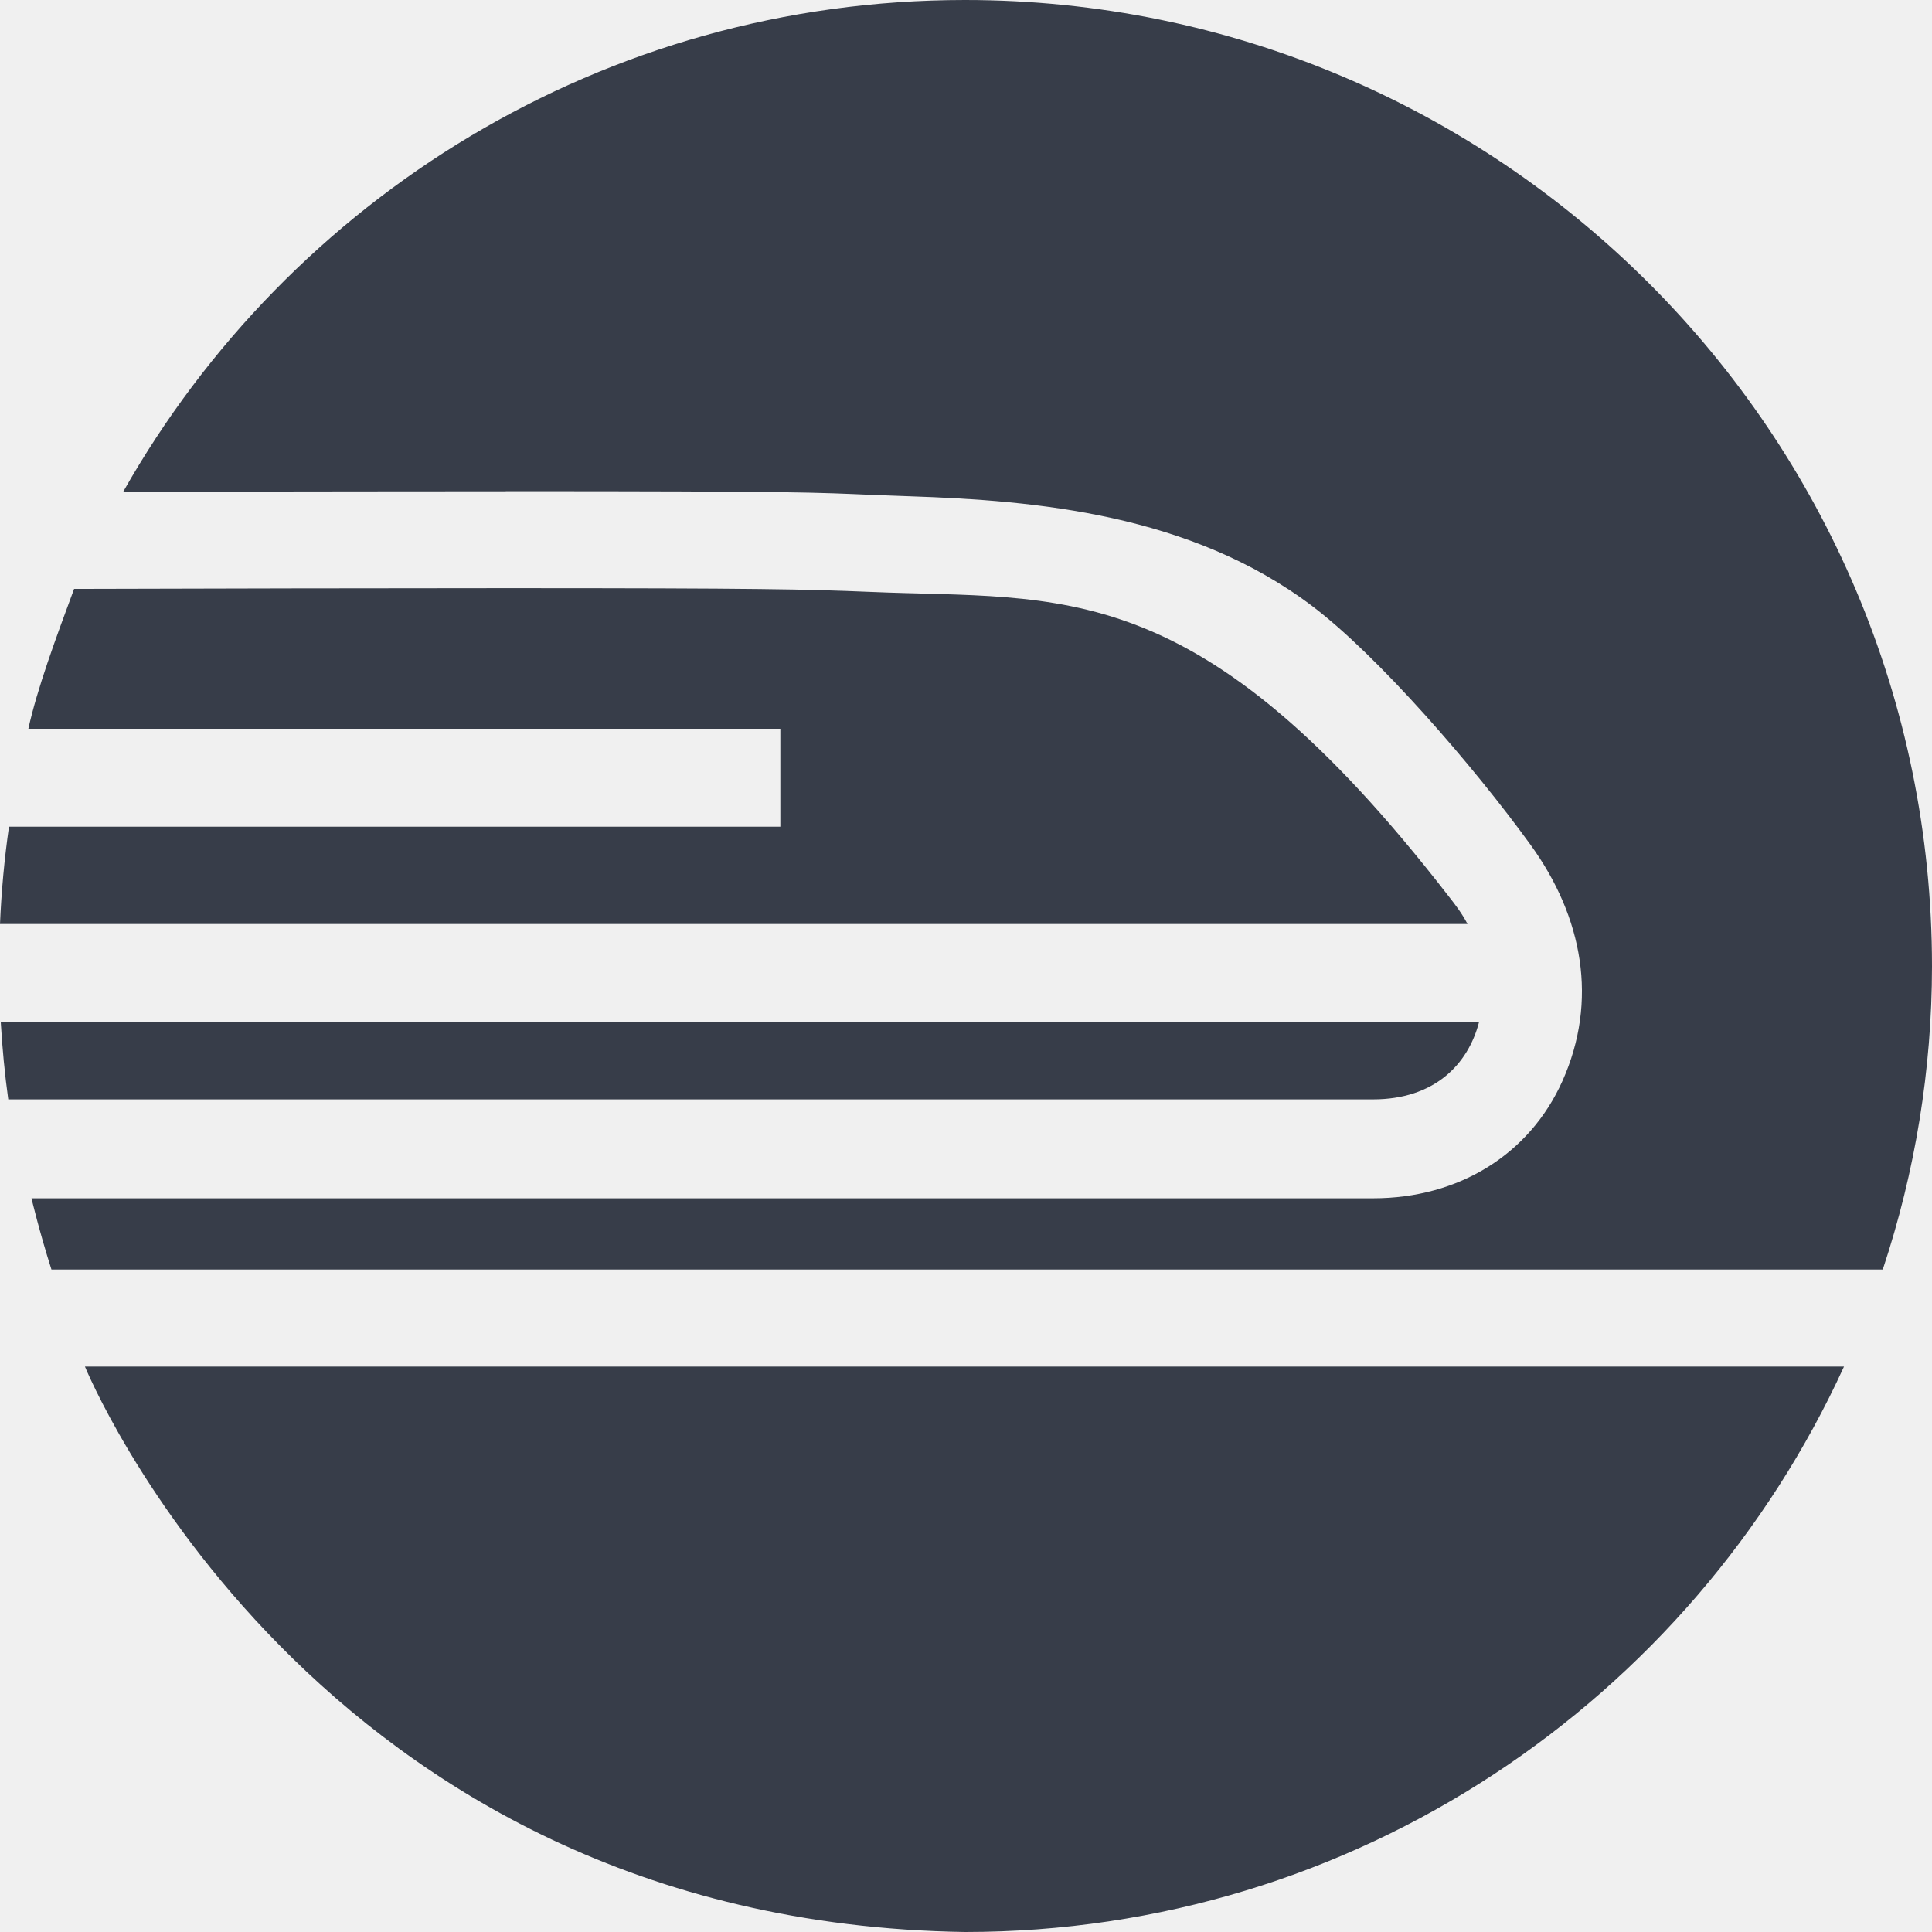
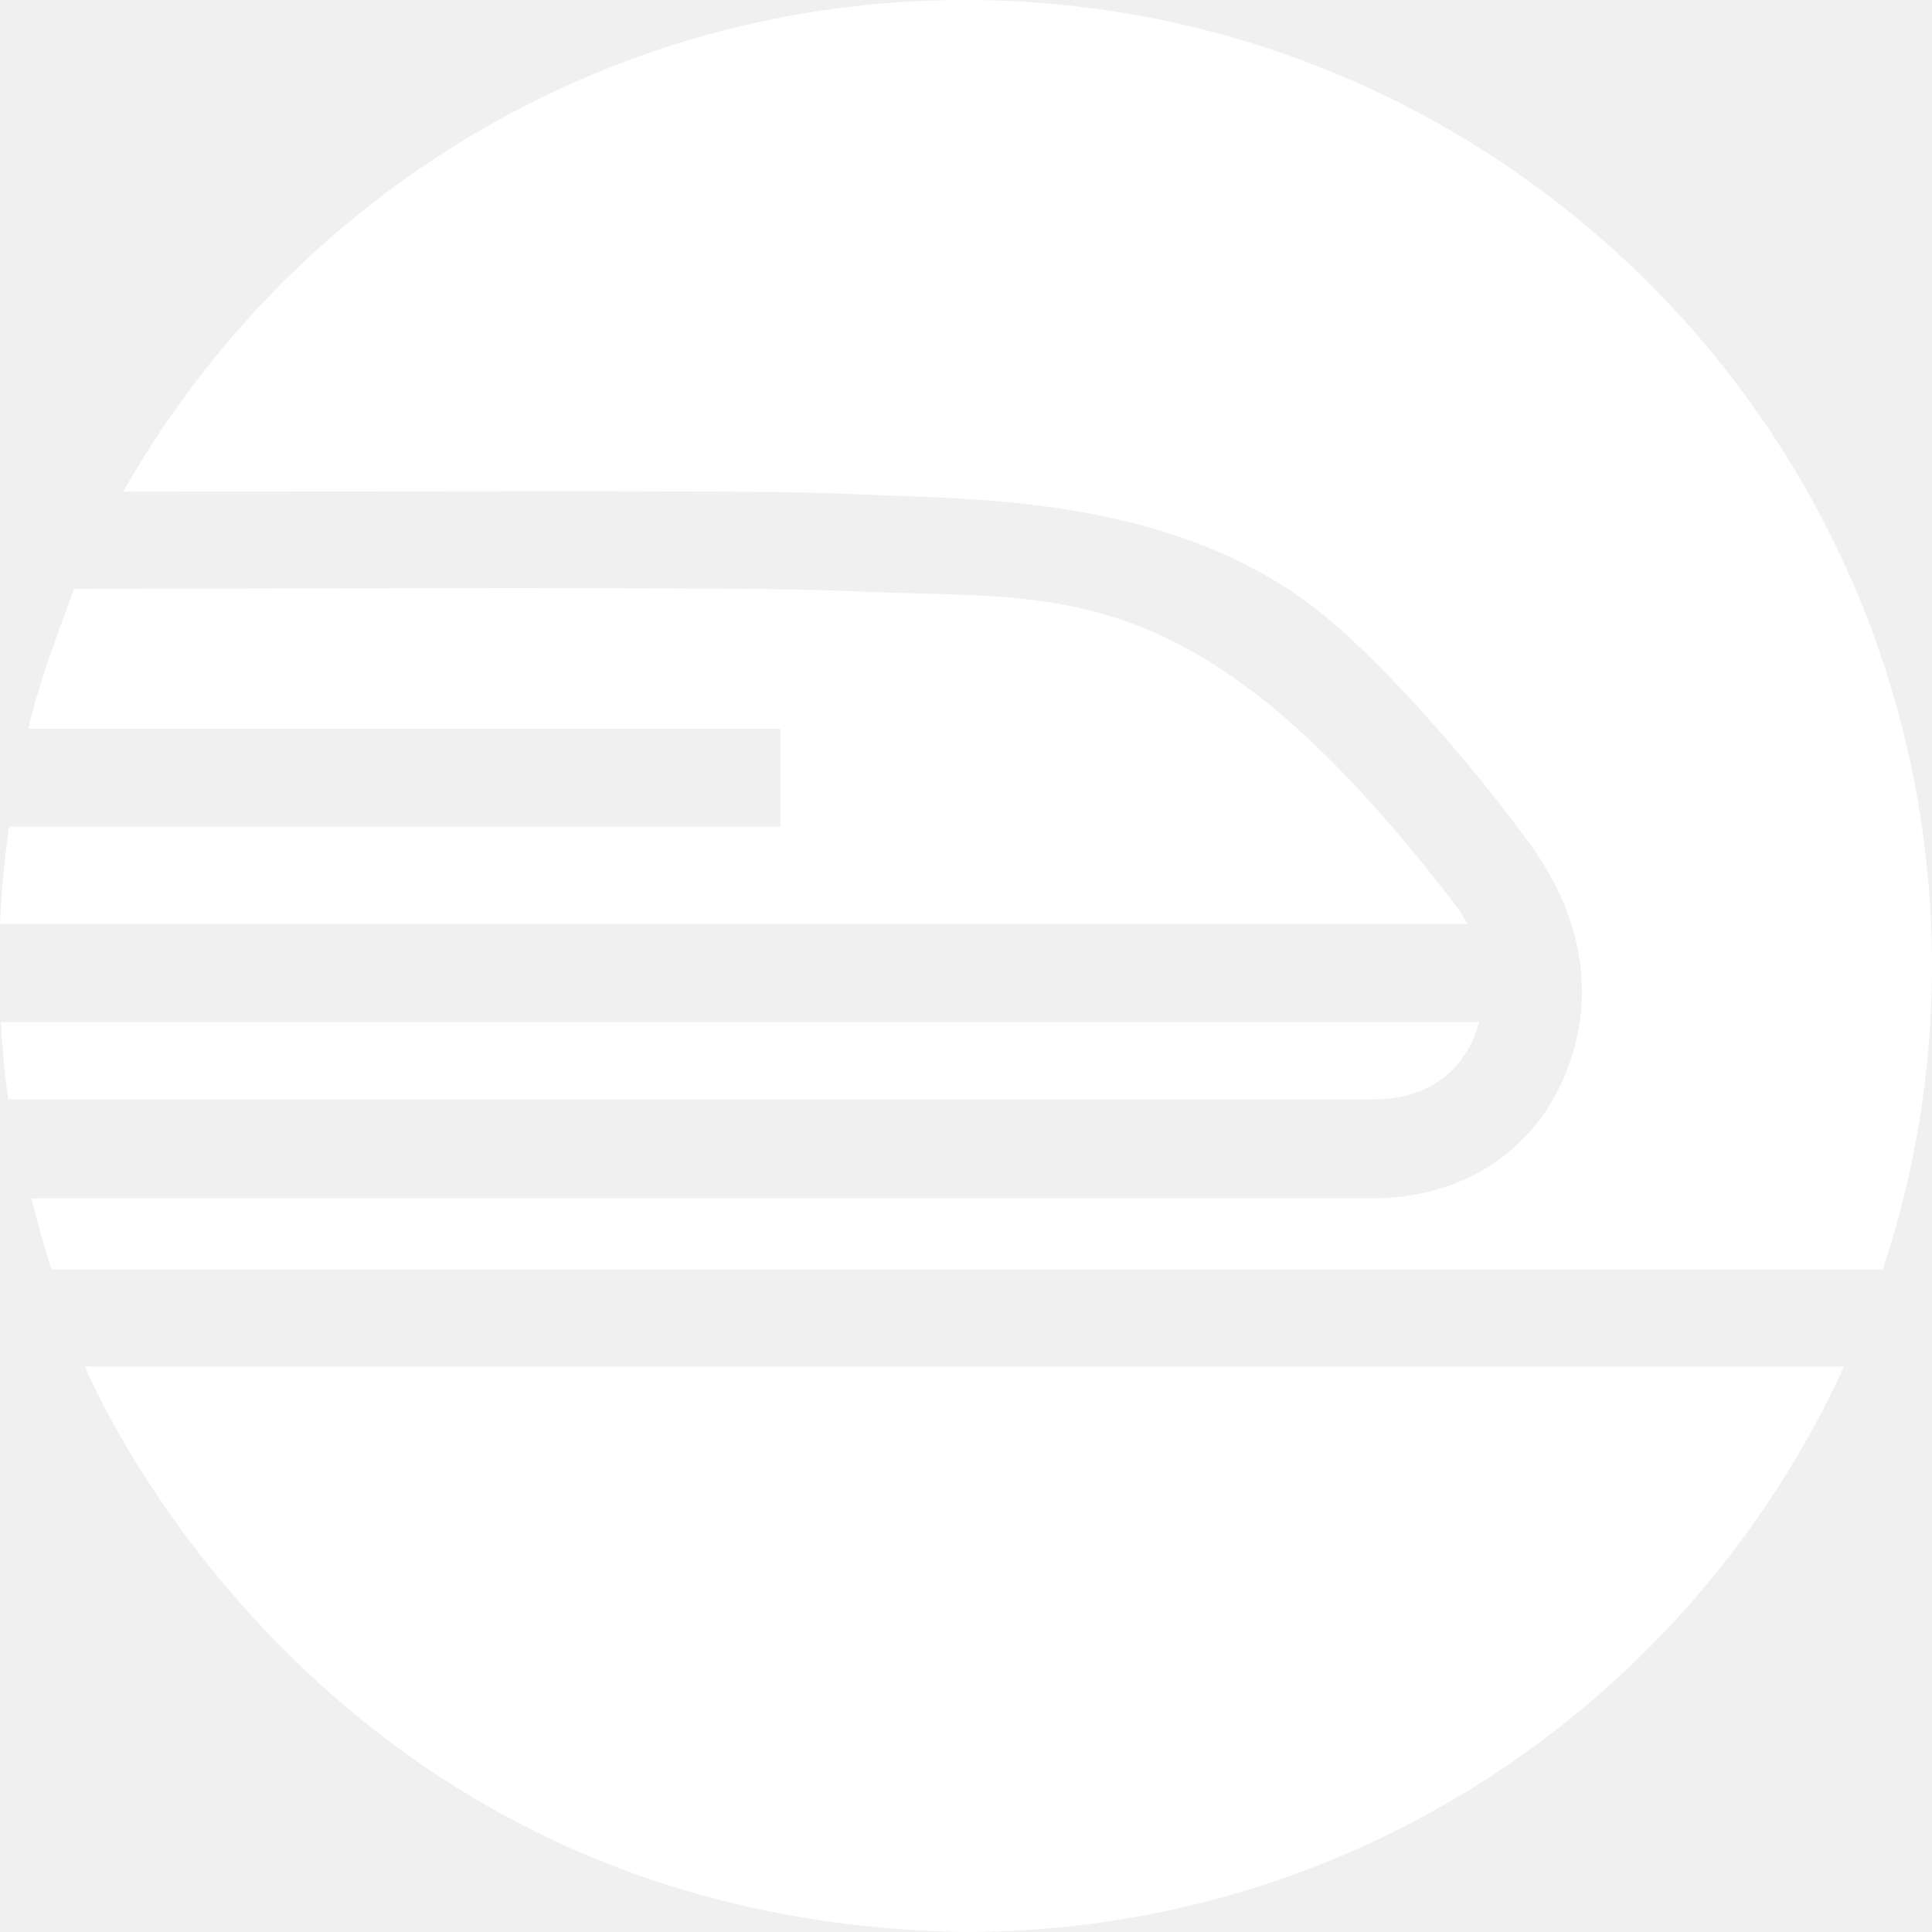
- <svg xmlns="http://www.w3.org/2000/svg" viewBox="0 0 1024 1024" fill="#373D49">
+ <svg xmlns="http://www.w3.org/2000/svg" viewBox="0 0 1024 1024" fill="#FFF">
  <path d="M4.756 438.175A520.713 520.713 0 0 0 0 489.735h777.799c-2.716-5.306-6.365-10.09-10.045-14.772-132.97-171.791-204.498-156.896-306.819-161.26-34.114-1.403-57.249-1.967-193.037-1.967-72.677 0-151.688.185-228.628.39-9.96 26.884-19.566 52.942-24.243 74.14h398.571v51.909H4.756ZM783.93 541.696H.399c.82 13.851 2.112 27.517 3.978 40.999h723.39c32.248 0 50.299-18.297 56.162-40.999ZM45.017 724.306S164.941 1018.77 511.46 1024c207.112 0 385.071-123.006 465.907-299.694H45.017Z" />
  <path d="M511.454 0C319.953 0 153.311 105.16 65.31 260.612c68.771-.144 202.704-.226 202.704-.226h.031v-.051c158.309 0 164.193.707 195.118 1.998l19.149.706c66.7 2.224 148.683 9.384 213.19 58.19 35.015 26.471 85.571 84.896 115.708 126.52 27.861 38.499 35.876 82.756 16.933 125.158-17.436 38.97-54.952 62.215-100.383 62.215H16.69s4.233 17.944 10.58 37.751h970.632A510.385 510.385 0 0 0 1024 512.218C1024.01 229.355 794.532 0 511.454 0Z" />
</svg>
